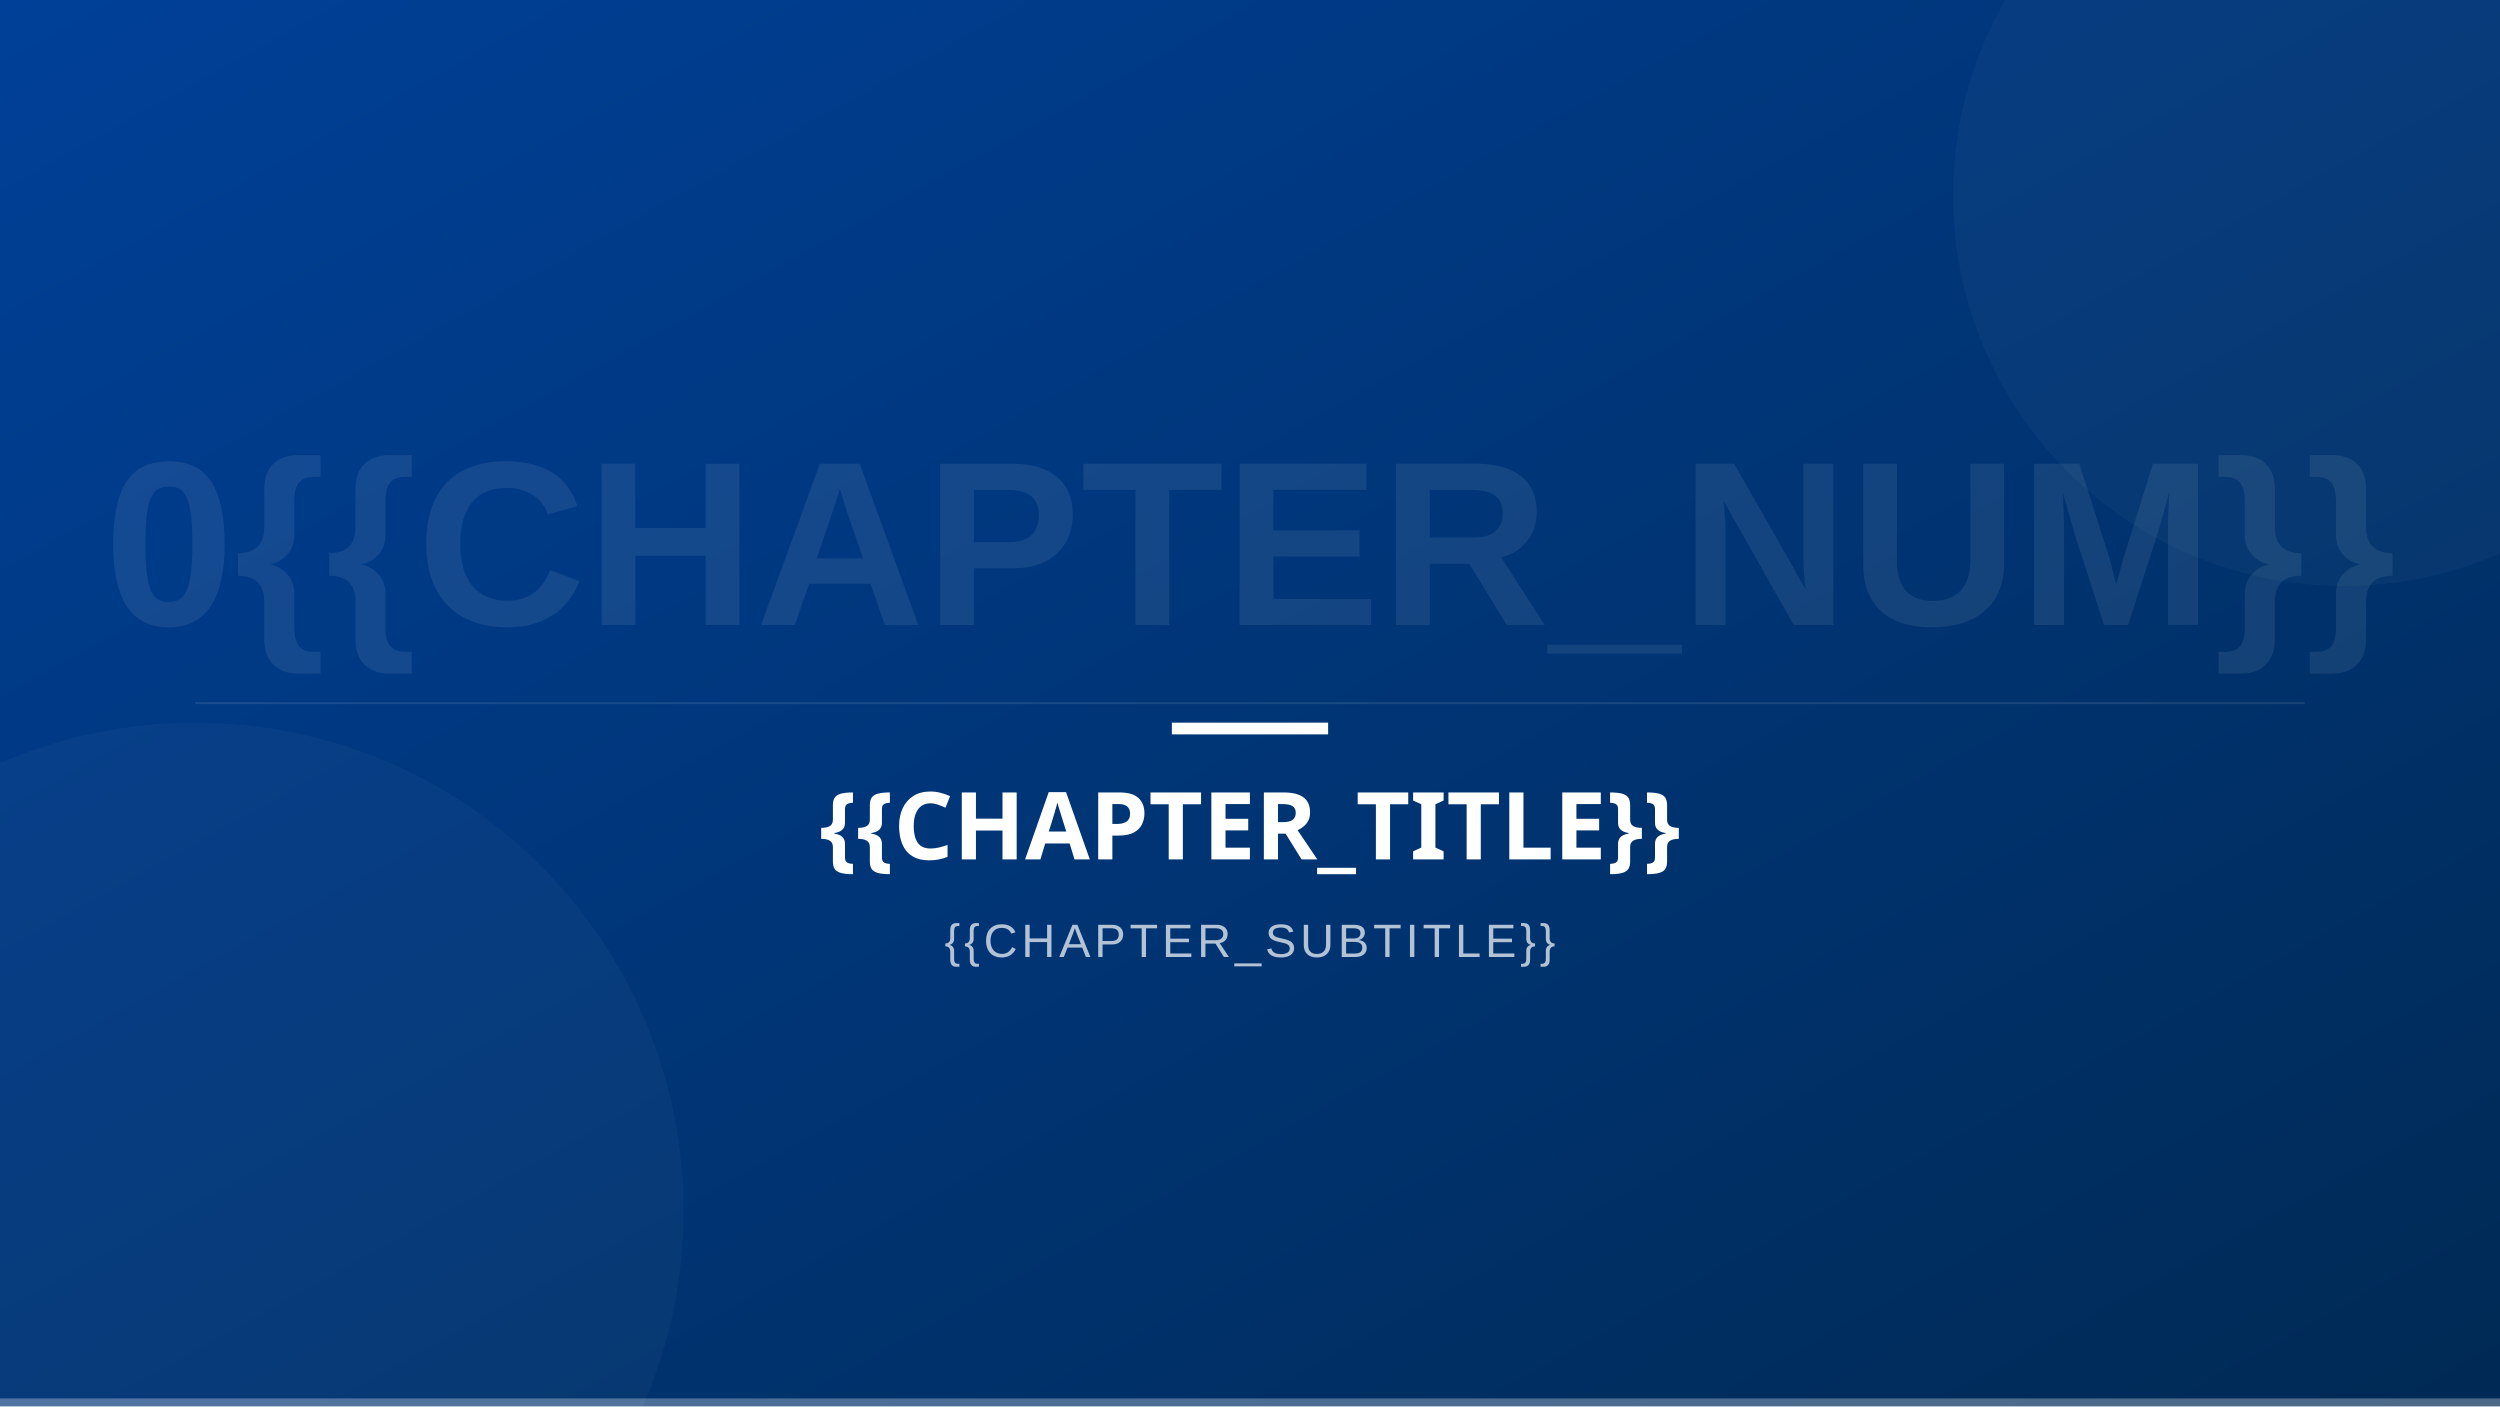
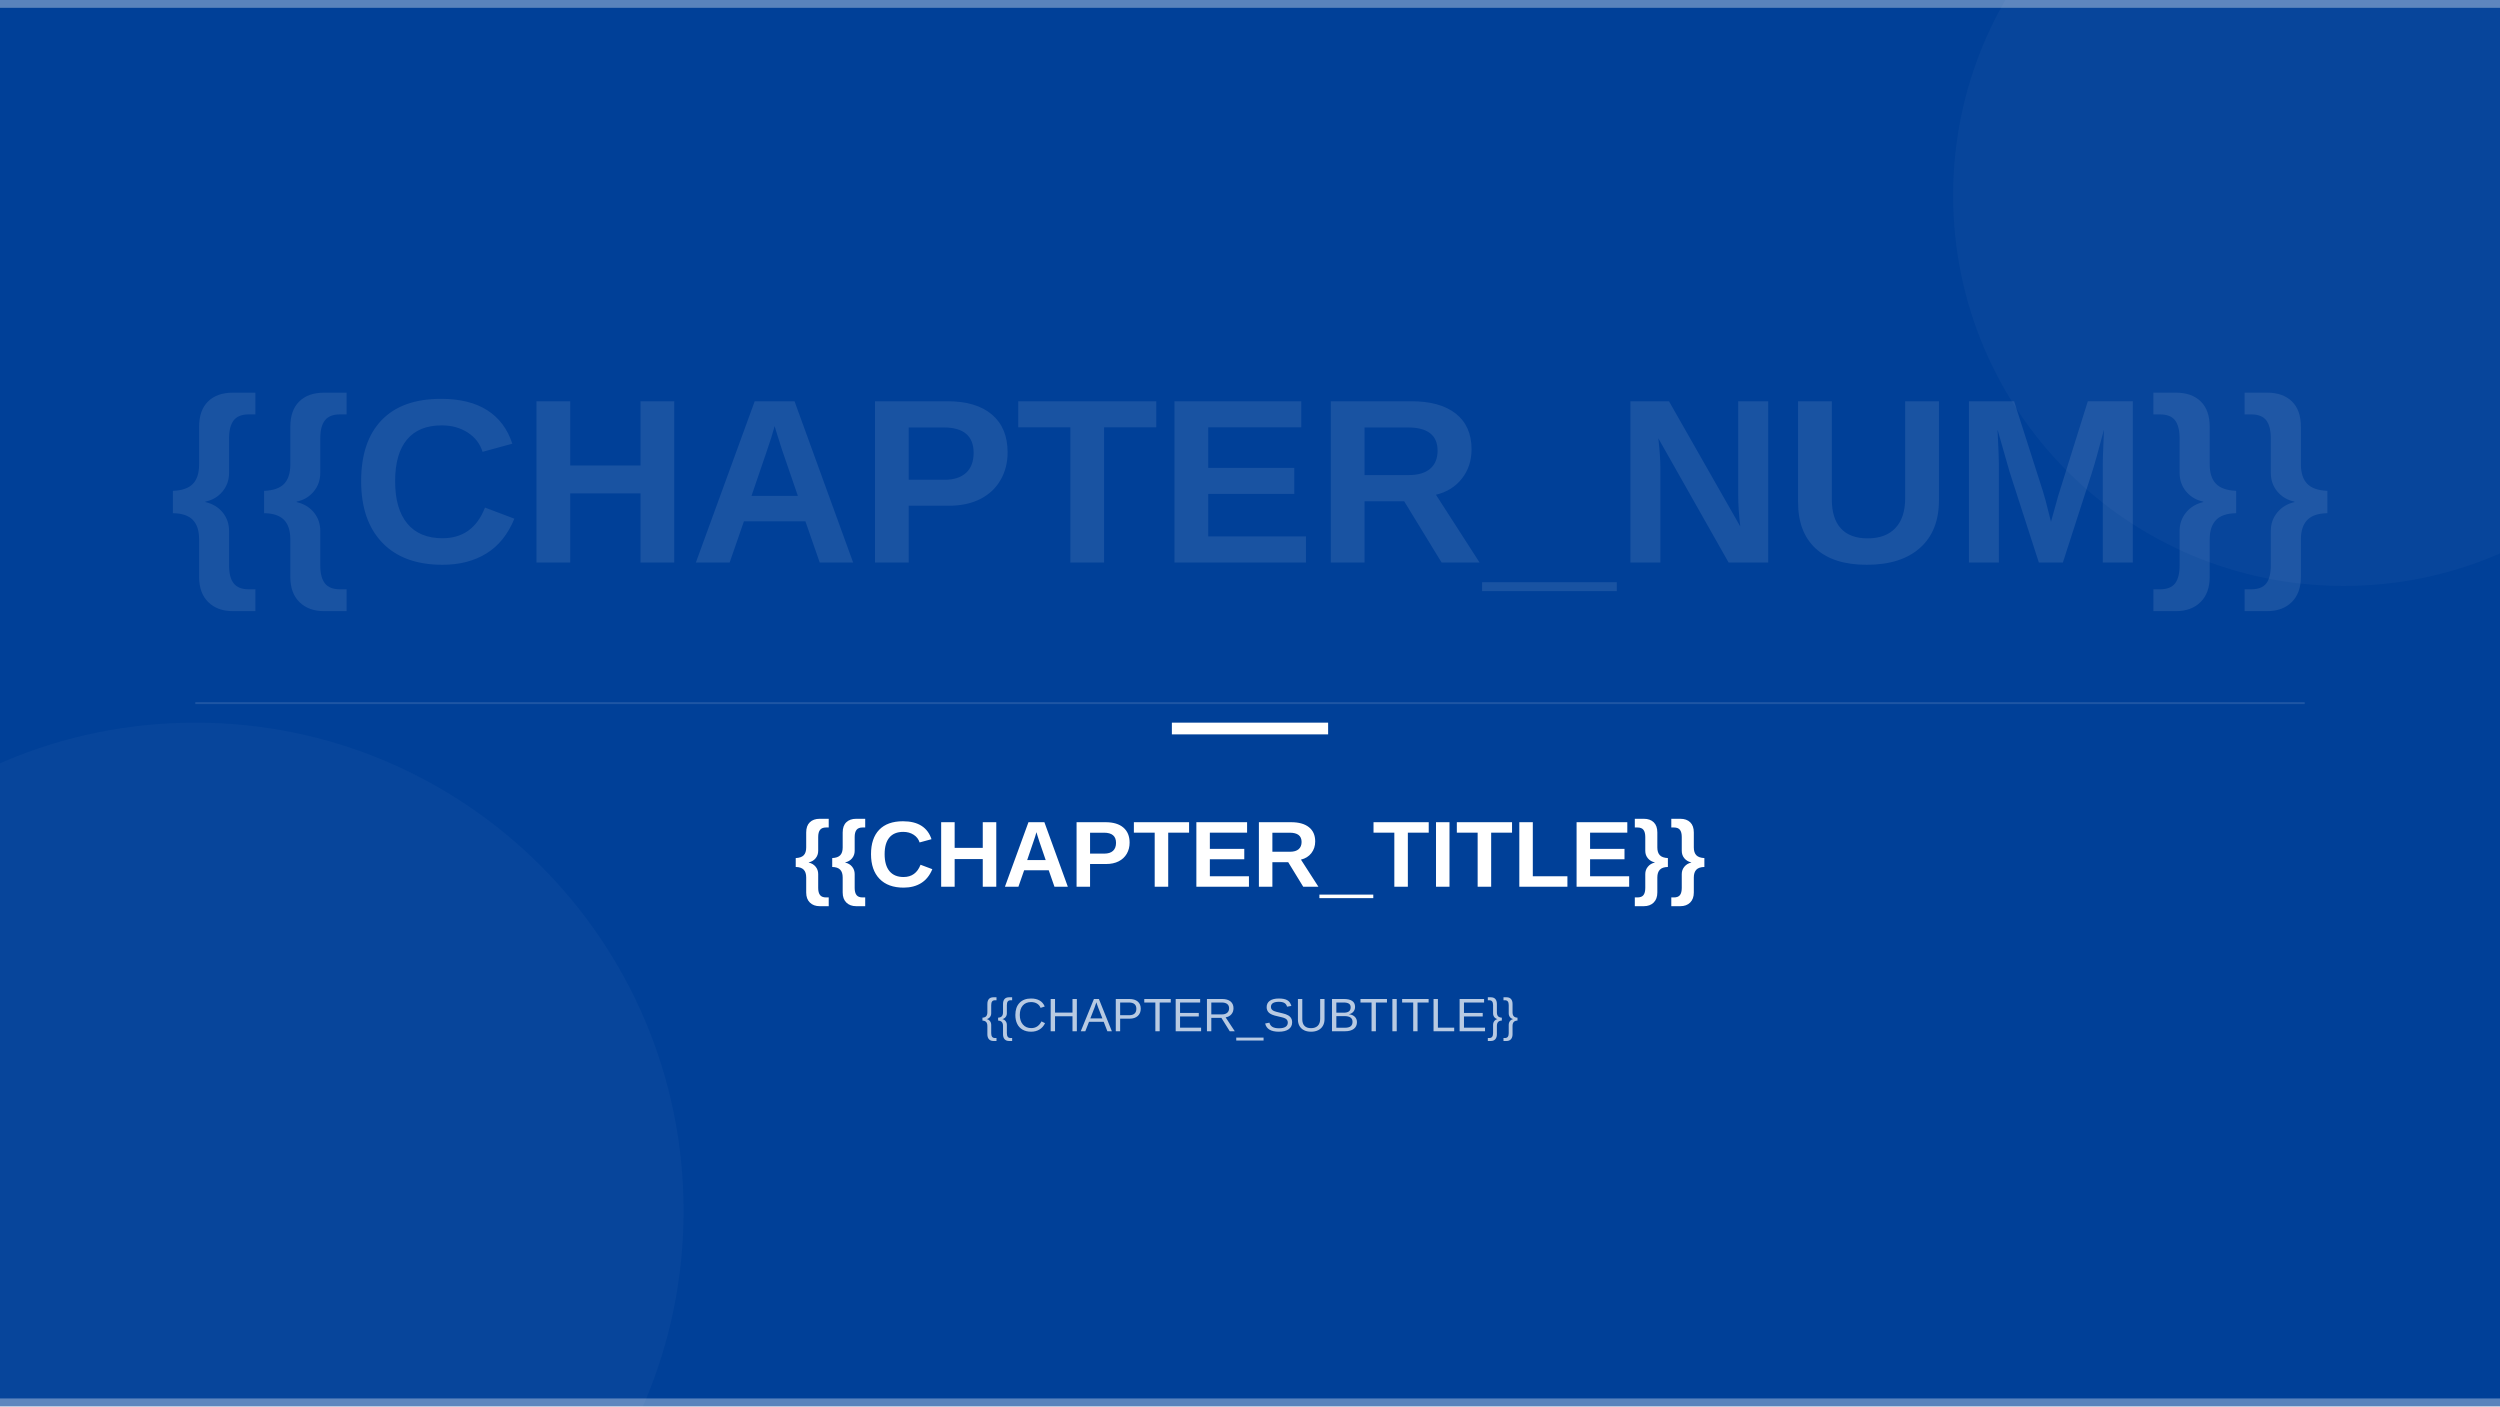
- <svg xmlns="http://www.w3.org/2000/svg" viewBox="0 0 1280 720" data-pptx-layout="02_chapter" data-pptx-layout-name="Section">
-   <defs>
-     <linearGradient id="gradChapter" x1="0%" y1="0%" x2="100%" y2="100%">
-       <stop offset="0%" style="stop-color:#004098;stop-opacity:1" />
-       <stop offset="100%" style="stop-color:#002A55;stop-opacity:1" />
-     </linearGradient>
-   </defs>
-   <rect width="1280" height="720" fill="url(#gradChapter)" id="layout-02_chapter-background" data-pptx-layer="layout" data-pptx-editable="false" />
-   <circle cx="1200" cy="100" r="200" fill="#FFFFFF" fill-opacity="0.03" />
-   <circle cx="100" cy="620" r="250" fill="#FFFFFF" fill-opacity="0.03" />
-   <line x1="100" y1="360" x2="1180" y2="360" stroke="white" stroke-width="1" stroke-opacity="0.1" />
-   <g transform="translate(640, 360)">
-     <text x="0" y="-40" text-anchor="middle" font-family="Arial" font-size="120" font-weight="bold" fill="white" fill-opacity="0.08">
-             0{{CHAPTER_NUM}}
-         </text>
-     <rect x="-40" y="10" width="80" height="6" fill="#FFFFFF" />
-     <text x="0" y="80" text-anchor="middle" font-family="Microsoft YaHei, SimHei, sans-serif" font-size="48" font-weight="bold" fill="white">
-             {{CHAPTER_TITLE}}
-         </text>
-     <text x="0" y="130" text-anchor="middle" font-family="Arial" font-size="24" fill="#FFFFFF" fill-opacity="0.7" letter-spacing="2">
-             {{CHAPTER_SUBTITLE}}
-         </text>
+ <svg xmlns="http://www.w3.org/2000/svg" width="1280" height="720" viewBox="0 0 1280 720" data-pptx-master="catarc_dark_master" data-pptx-master-name="CATARC Dark" data-pptx-layout="section" data-pptx-layout-name="Section Header">
+   <rect id="dark-master-background" x="0" y="0" width="1280" height="720" fill="#004098" data-pptx-layer="master" data-pptx-editable="false" />
+   <rect id="dark-master-top-rule" x="0" y="0" width="1280" height="4" fill="#FFFFFF" fill-opacity="0.35" data-pptx-layer="master" data-pptx-editable="false" />
+   <rect id="dark-master-bottom-rule" x="0" y="716" width="1280" height="4" fill="#FFFFFF" fill-opacity="0.35" data-pptx-layer="master" data-pptx-editable="false" />
+   <circle id="section-circle-right" cx="1200" cy="100" r="200" fill="#FFFFFF" fill-opacity="0.03" data-pptx-layer="layout" data-pptx-editable="false" />
+   <circle id="section-circle-left" cx="100" cy="620" r="250" fill="#FFFFFF" fill-opacity="0.03" data-pptx-layer="layout" data-pptx-editable="false" />
+   <line id="section-horizontal-rule" x1="100" y1="360" x2="1180" y2="360" stroke="#FFFFFF" stroke-width="1" stroke-opacity="0.12" data-pptx-layer="layout" data-pptx-editable="false" />
+   <rect id="section-title-accent" x="600" y="370" width="80" height="6" fill="#FFFFFF" data-pptx-layer="layout" data-pptx-editable="false" />
+   <g id="section-number-slot" data-pptx-placeholder="body" data-pptx-placeholder-idx="1" data-pptx-placeholder-bounds="440 176 400 152">
+     <text id="section-number-carrier" data-pptx-placeholder-carrier="true" x="640" y="288" text-anchor="middle" fill="#FFFFFF" fill-opacity="0.1" font-family="Arial, sans-serif" font-size="120" font-weight="700">{{CHAPTER_NUM}}</text>
  </g>
-   <rect x="0" y="716" width="1280" height="4" fill="#FFFFFF" fill-opacity="0.3" />
+   <g id="section-title-slot" data-pptx-placeholder="title" data-pptx-placeholder-bounds="180 398 920 86">
+     <text id="section-title-carrier" data-pptx-placeholder-carrier="true" x="640" y="454" text-anchor="middle" fill="#FFFFFF" font-family="Microsoft YaHei, SimHei, Arial, sans-serif" font-size="48" font-weight="700">{{CHAPTER_TITLE}}</text>
+   </g>
+   <g id="section-subtitle-slot" data-pptx-placeholder="subtitle" data-pptx-placeholder-idx="2" data-pptx-placeholder-bounds="240 494 800 50">
+     <text id="section-subtitle-carrier" data-pptx-placeholder-carrier="true" x="640" y="528" text-anchor="middle" fill="#FFFFFF" fill-opacity="0.72" font-family="Arial, Microsoft YaHei, sans-serif" font-size="24">{{CHAPTER_SUBTITLE}}</text>
+   </g>
</svg>
